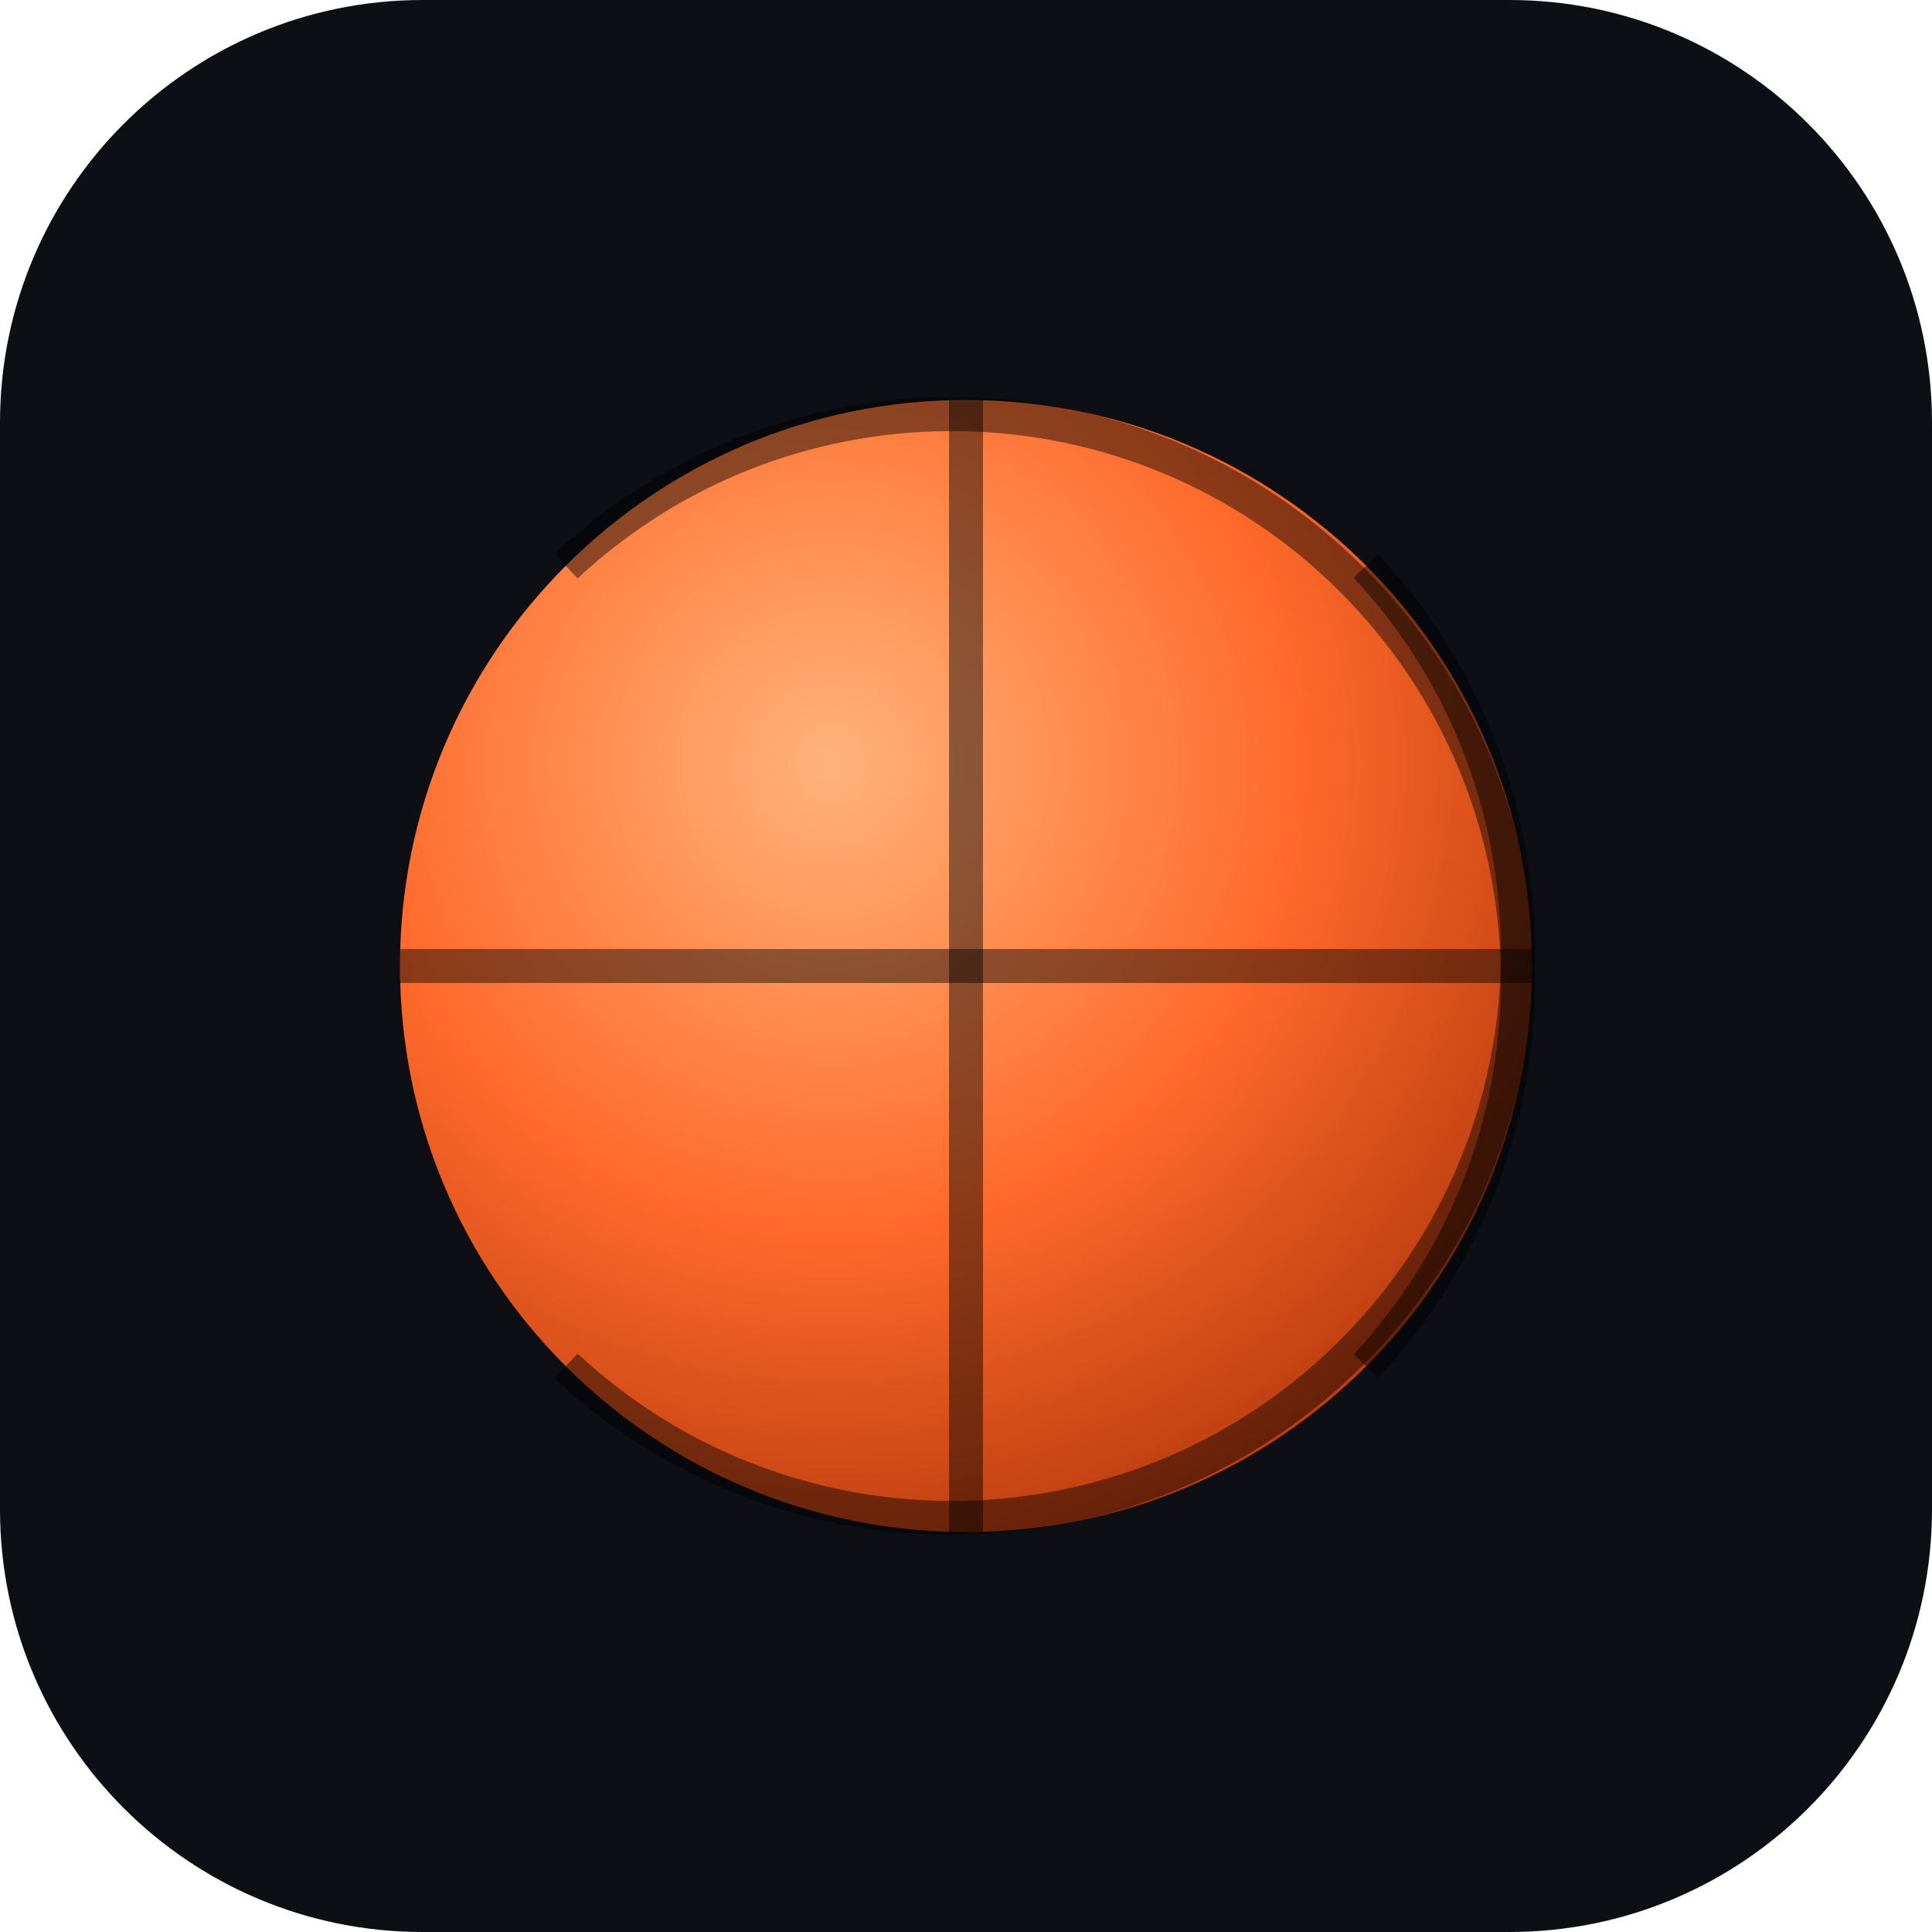
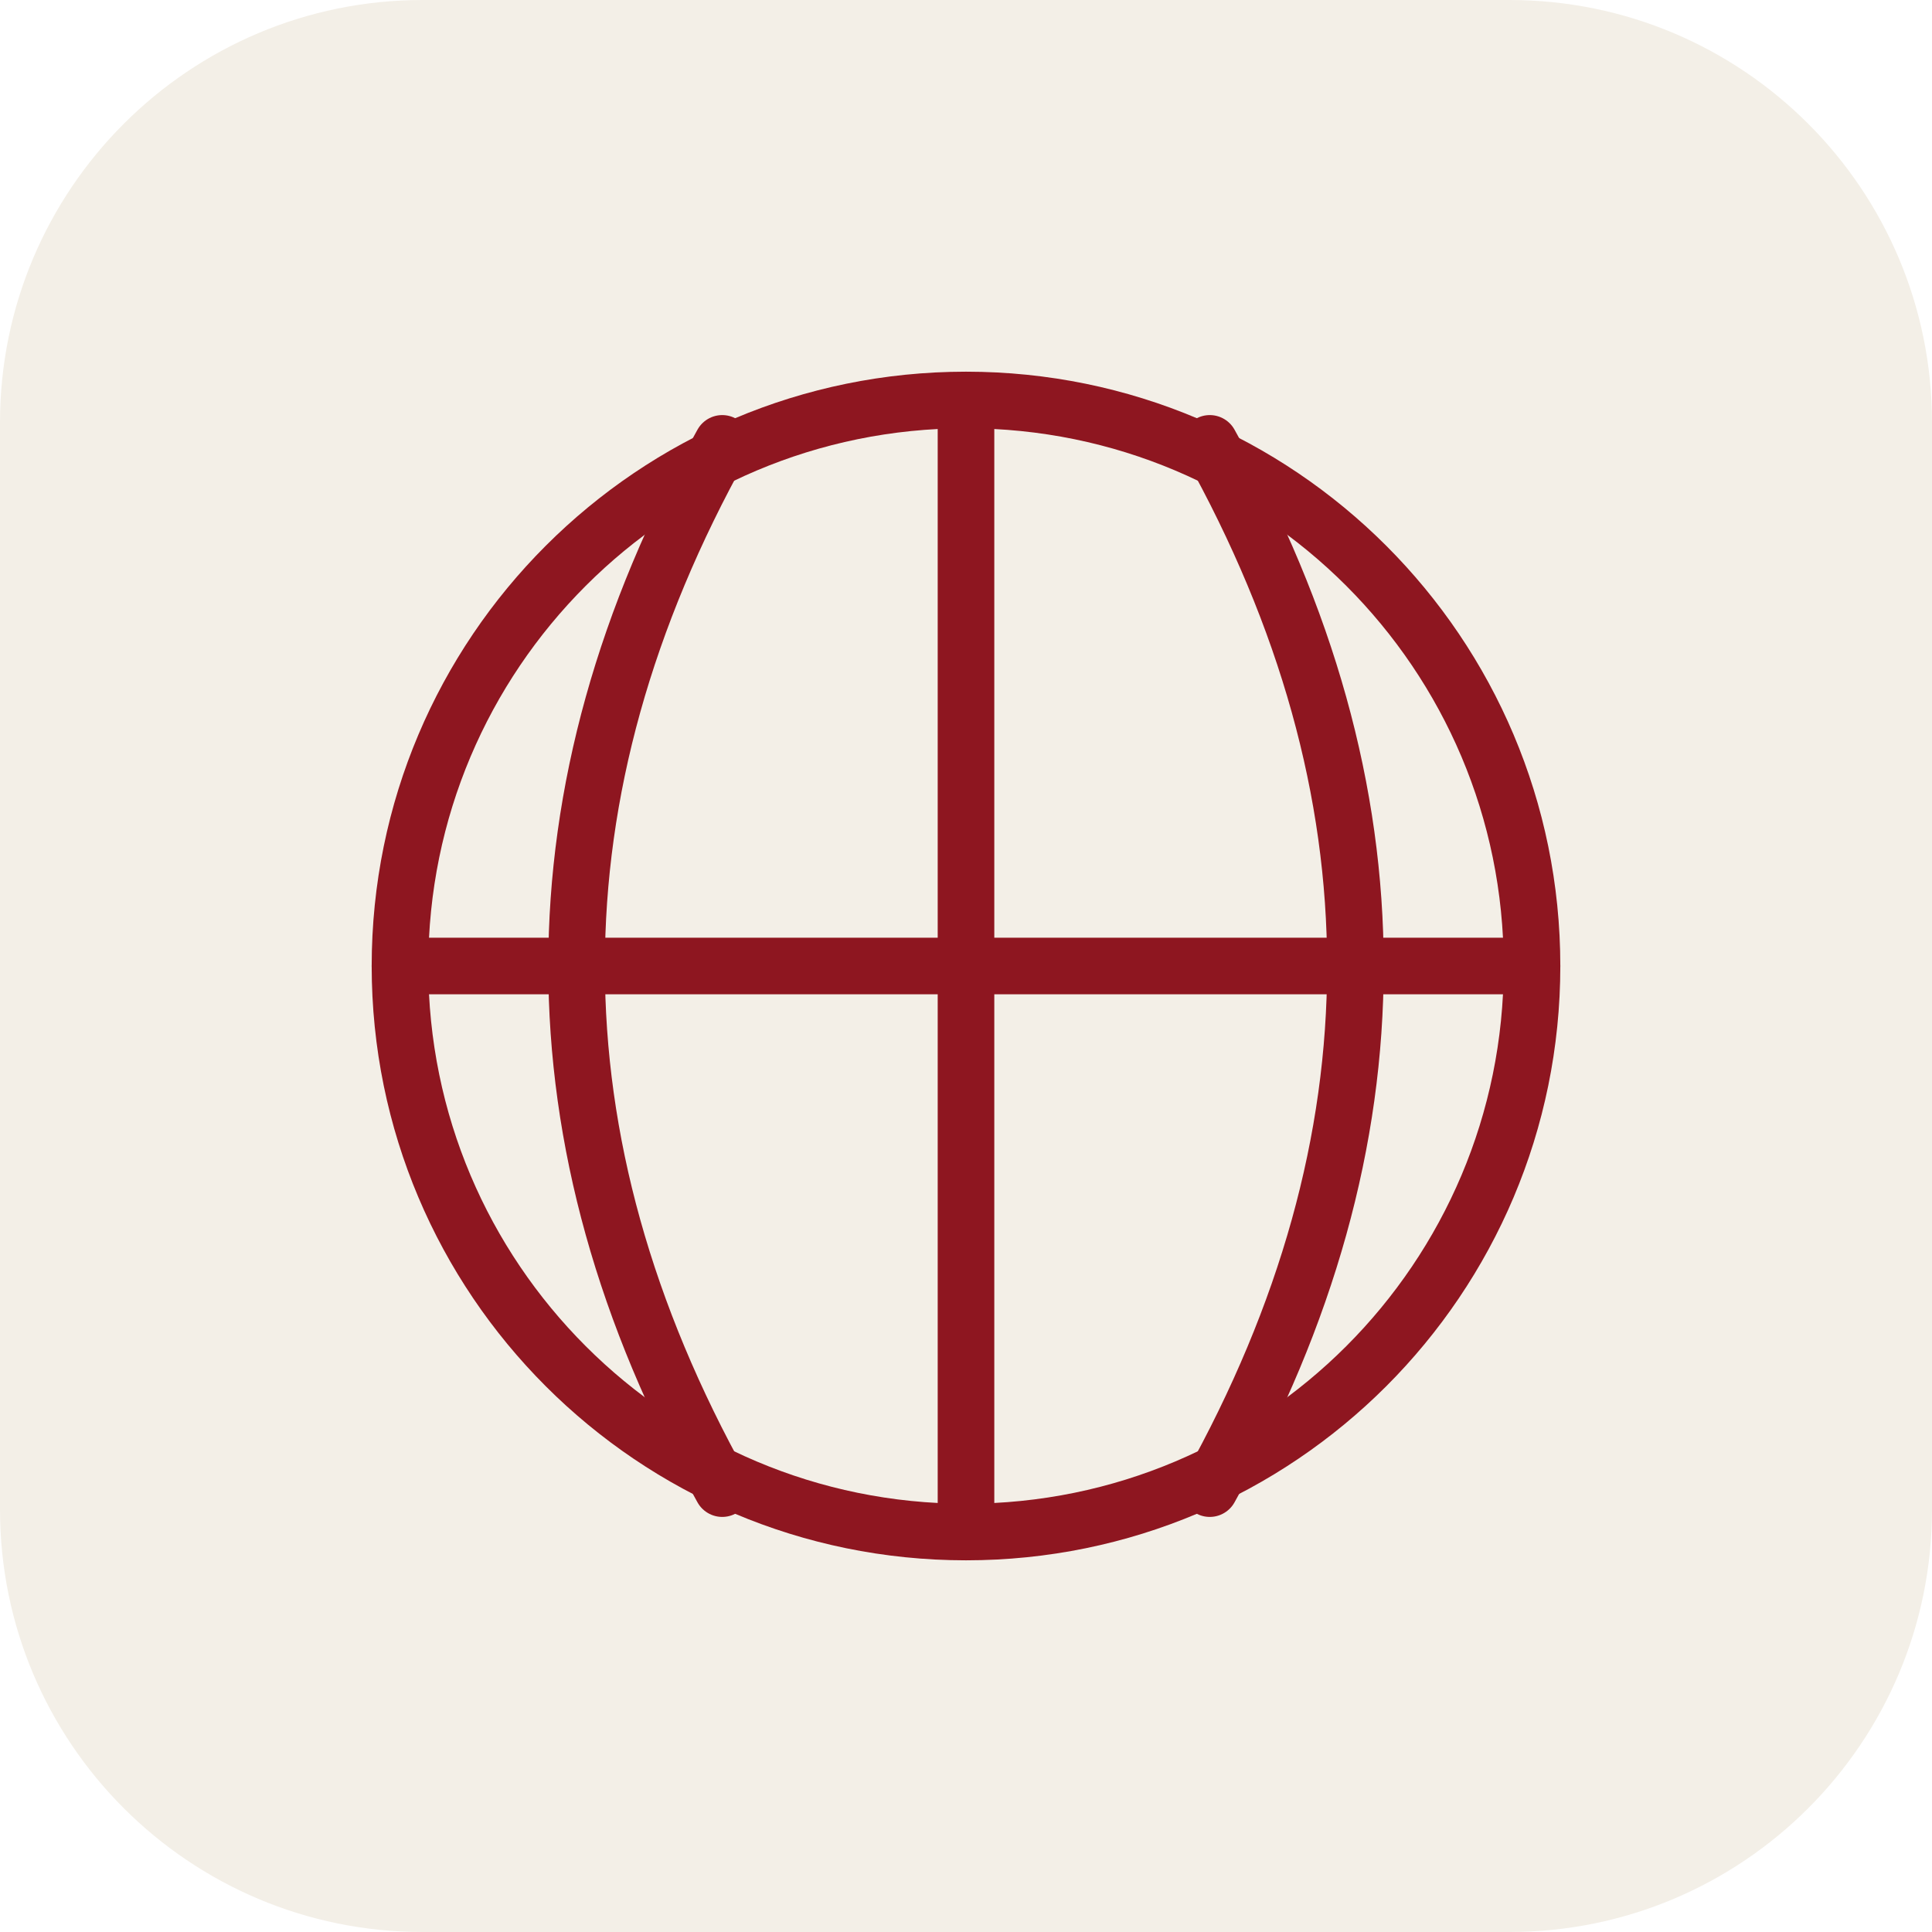
- <svg xmlns="http://www.w3.org/2000/svg" viewBox="0 0 512 512">
-   <defs>
-     <radialGradient id="b" cx="38%" cy="32%" r="75%">
-       <stop offset="0%" stop-color="#ffb37a" />
-       <stop offset="55%" stop-color="#ff6a2b" />
-       <stop offset="100%" stop-color="#b5380c" />
-     </radialGradient>
-   </defs>
-   <rect width="512" height="512" rx="112" fill="#0d0f14" />
-   <g transform="translate(256 256)">
-     <circle r="150" fill="url(#b)" />
-     <g fill="none" stroke="rgba(0,0,0,.45)" stroke-width="9">
-       <path d="M-150 0 H150" />
-       <path d="M0 -150 V150" />
-       <path d="M-106 -106 A150 150 0 0 1 106 106" transform="rotate(0)" />
-       <path d="M-106 106 A150 150 0 0 0 106 -106" />
-     </g>
+ <svg xmlns="http://www.w3.org/2000/svg" viewBox="0 0 512 512" role="img" aria-label="Swish">
+   <rect width="512" height="512" rx="112" fill="#F3EFE7" />
+   <g transform="translate(256 256)" fill="none" stroke="#8E1620" stroke-width="15" stroke-linecap="round">
+     <circle cx="0" cy="0" r="150" />
+     <path d="M0 -150 V150" />
+     <path d="M-150 0 H150" />
+     <path d="M-64.6 -138.5 Q-141.8 0 -64.6 138.5" />
+     <path d="M64.6 -138.5 Q141.8 0 64.6 138.5" />
  </g>
</svg>
